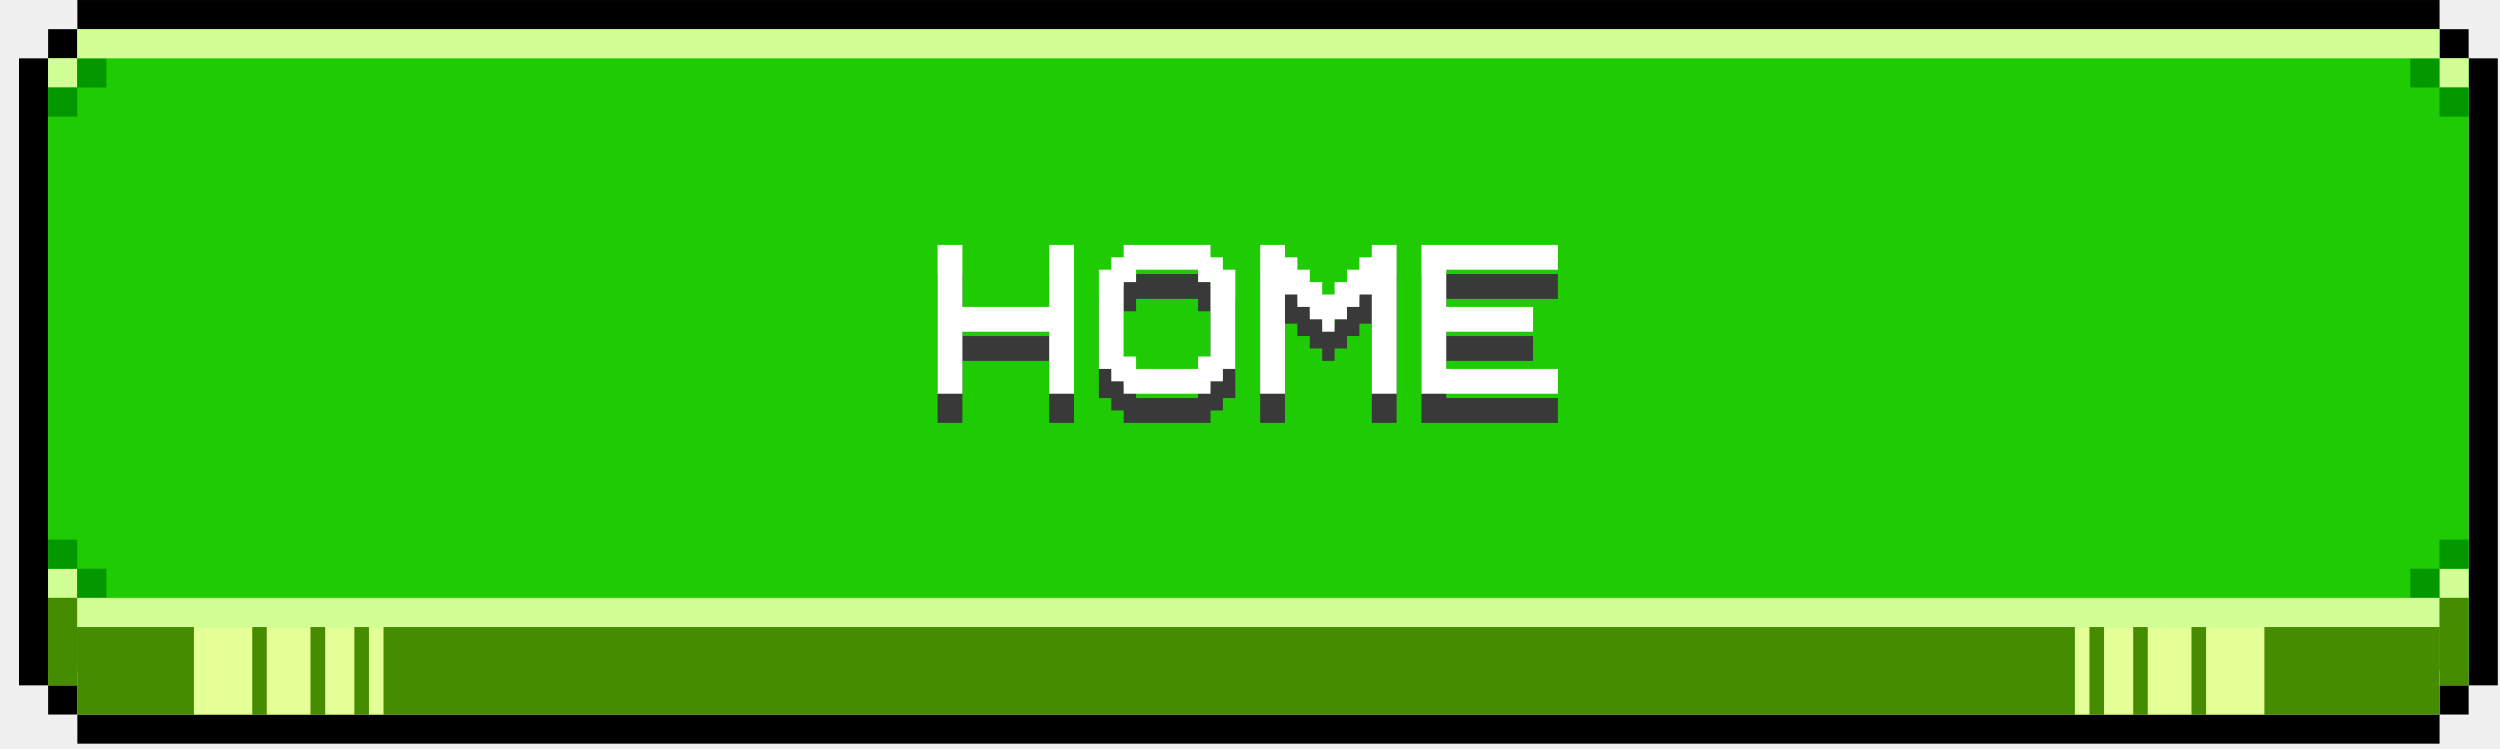
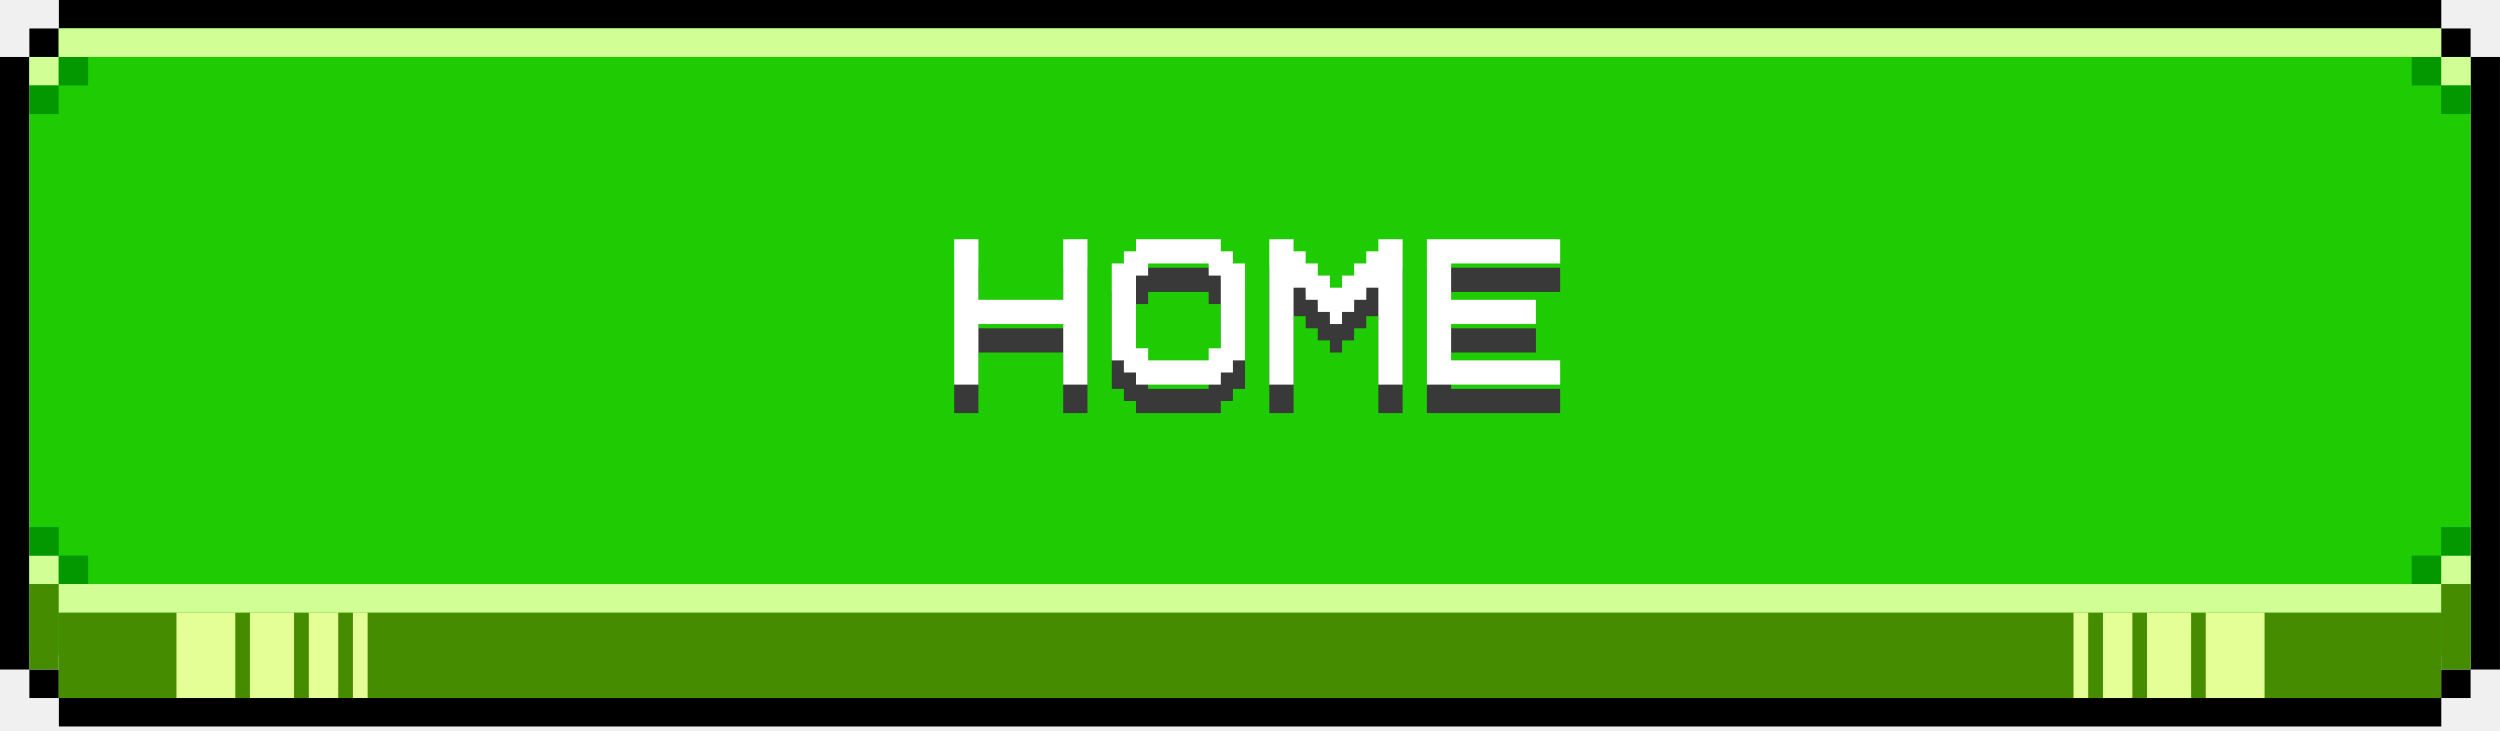
- <svg xmlns="http://www.w3.org/2000/svg" width="127" height="38" viewBox="0 0 127 38" fill="none">
-   <path fill-rule="evenodd" clip-rule="evenodd" d="M123.93 0.001H3.93V1.482H123.93V0.001ZM3.927 1.482H2.445V2.964H0.965V34.816H2.446V2.964H3.927V1.482ZM125.407 1.483H123.926V2.964H125.406V34.816H126.888V2.964H125.407V1.483ZM125.407 34.816H123.926V36.297H3.93V37.778H123.93V36.298H125.407V34.816ZM2.445 34.816H3.927V36.298H2.445V34.816Z" fill="black" />
-   <path fill-rule="evenodd" clip-rule="evenodd" d="M123.922 1.482H3.922V2.964H2.441V34.075H125.404V2.964H123.922V1.482Z" fill="#1FCC03" />
-   <rect x="2.441" y="2.964" width="1.481" height="1.481" fill="#D1FF96" />
-   <rect x="125.406" y="2.964" width="1.481" height="1.481" transform="rotate(90 125.406 2.96387)" fill="#D1FF96" />
-   <rect x="125.406" y="30.372" width="1.481" height="1.481" transform="rotate(-180 125.406 30.3721)" fill="#D1FF96" />
-   <rect x="2.441" y="30.372" width="1.481" height="1.481" transform="rotate(-90 2.44141 30.3721)" fill="#D1FF96" />
-   <rect x="2.441" y="34.816" width="4.444" height="1.481" transform="rotate(-90 2.44141 34.8164)" fill="#468C00" />
-   <rect x="3.922" y="2.964" width="1.481" height="1.481" fill="#039800" />
-   <rect x="125.406" y="4.445" width="1.481" height="1.481" transform="rotate(90 125.406 4.44531)" fill="#039800" />
-   <rect x="123.922" y="30.372" width="1.481" height="1.481" transform="rotate(-180 123.922 30.3721)" fill="#039800" />
-   <rect x="2.441" y="28.891" width="1.481" height="1.481" transform="rotate(-90 2.44141 28.8906)" fill="#039800" />
-   <rect x="2.441" y="4.445" width="1.481" height="1.481" fill="#039800" />
-   <rect x="123.922" y="2.964" width="1.481" height="1.481" transform="rotate(90 123.922 2.96387)" fill="#039800" />
-   <rect x="125.406" y="28.891" width="1.481" height="1.481" transform="rotate(-180 125.406 28.8906)" fill="#039800" />
-   <rect x="3.922" y="30.372" width="1.481" height="1.481" transform="rotate(-90 3.92188 30.3721)" fill="#039800" />
-   <rect x="125.406" y="34.816" width="1.481" height="4.444" transform="rotate(-180 125.406 34.8164)" fill="#468C00" />
-   <rect x="123.922" y="36.298" width="120" height="4.444" transform="rotate(-180 123.922 36.2979)" fill="#468C00" />
-   <rect x="3.922" y="1.482" width="120" height="1.481" fill="#D1FF96" />
-   <rect x="3.922" y="30.372" width="120" height="1.481" fill="#D1FF96" />
-   <rect x="9.852" y="36.298" width="4.444" height="2.963" transform="rotate(-90 9.85156 36.2979)" fill="#E3FF95" />
-   <rect width="4.444" height="2.963" transform="matrix(-1.31134e-07 -1 -1 1.31134e-07 115.031 36.2979)" fill="#E3FF95" />
-   <rect x="13.551" y="36.298" width="4.444" height="2.222" transform="rotate(-90 13.5508 36.2979)" fill="#E3FF95" />
-   <rect width="4.444" height="2.222" transform="matrix(-1.31134e-07 -1 -1 1.31134e-07 111.328 36.2979)" fill="#E3FF95" />
-   <rect x="16.52" y="36.298" width="4.444" height="1.481" transform="rotate(-90 16.5195 36.2979)" fill="#E3FF95" />
-   <rect width="4.444" height="1.481" transform="matrix(-1.31134e-07 -1 -1 1.31134e-07 108.367 36.2979)" fill="#E3FF95" />
-   <rect x="18.742" y="36.298" width="4.444" height="0.741" transform="rotate(-90 18.7422 36.2979)" fill="#E3FF95" />
-   <rect width="4.444" height="0.741" transform="matrix(-1.31134e-07 -1 -1 1.31134e-07 106.145 36.2979)" fill="#E3FF95" />
-   <path d="M53.3 18.332H48.89V21.482H48.26H47.63V20.852V20.222V19.592V18.332V17.702V17.072V16.442V15.812V15.182V14.552V13.922H48.26H48.89V17.072H53.3V13.922H54.56V15.182V20.222V21.482H53.3V18.332ZM58.973 15.182H58.343H57.713V15.812H57.083V16.442V17.072V18.332V18.962V19.592H57.713V20.222H58.343H58.973H59.603H60.233H60.863V19.592H61.493V18.962V18.332V16.442V15.812H60.863V15.182H60.233H59.603H58.973ZM62.753 18.332V20.222H62.123V20.852H61.493V21.482H59.603H58.973H57.083V20.852H56.453V20.222H55.823V18.962V18.332V17.702V17.072V15.182H56.453V14.552H57.083V13.922H58.343H58.973H59.603H61.493V14.552H62.123V15.182H62.753V16.442V18.332ZM65.277 18.332V21.482H64.647H64.017V20.852V20.222V19.592V18.332V17.702V17.072V16.442V15.812V15.182V14.552V13.922H64.647H65.277V14.552H65.907V15.182H66.537V15.812H67.167V16.442H67.797V15.812H68.427V15.182H69.057V14.552H69.687V13.922H70.947V14.552V15.182V20.222V21.482H69.687V18.332V16.442H69.057V17.072H68.427V17.702H67.797V18.332H67.167V17.702H66.537V17.072H65.907V16.442H65.277V18.332ZM72.21 15.182V14.552V13.922H72.84H73.47H75.36H79.14V15.182H78.51H77.88H76.62H75.99H75.36H74.1H73.47V17.072H77.88V18.332H73.47V20.222H74.1H75.36H75.99H76.62H77.88H78.51H79.14V21.482H75.36H73.47H72.84H72.21V20.852V20.222V19.592V18.332V17.702V17.072V16.442V15.812V15.182Z" fill="#393939" />
-   <path d="M53.3 16.851H48.89V20.001H48.26H47.63V19.371V18.741V18.111V16.851V16.221V15.591V14.961V14.331V13.701V13.071V12.441H48.26H48.89V15.591H53.3V12.441H54.56V13.701V18.741V20.001H53.3V16.851ZM58.973 13.701H58.343H57.713V14.331H57.083V14.961V15.591V16.851V17.481V18.111H57.713V18.741H58.343H58.973H59.603H60.233H60.863V18.111H61.493V17.481V16.851V14.961V14.331H60.863V13.701H60.233H59.603H58.973ZM62.753 16.851V18.741H62.123V19.371H61.493V20.001H59.603H58.973H57.083V19.371H56.453V18.741H55.823V17.481V16.851V16.221V15.591V13.701H56.453V13.071H57.083V12.441H58.343H58.973H59.603H61.493V13.071H62.123V13.701H62.753V14.961V16.851ZM65.277 16.851V20.001H64.647H64.017V19.371V18.741V18.111V16.851V16.221V15.591V14.961V14.331V13.701V13.071V12.441H64.647H65.277V13.071H65.907V13.701H66.537V14.331H67.167V14.961H67.797V14.331H68.427V13.701H69.057V13.071H69.687V12.441H70.947V13.071V13.701V18.741V20.001H69.687V16.851V14.961H69.057V15.591H68.427V16.221H67.797V16.851H67.167V16.221H66.537V15.591H65.907V14.961H65.277V16.851ZM72.21 13.701V13.071V12.441H72.84H73.47H75.36H79.14V13.701H78.51H77.88H76.62H75.99H75.36H74.1H73.47V15.591H77.88V16.851H73.47V18.741H74.1H75.36H75.99H76.62H77.88H78.51H79.14V20.001H75.36H73.47H72.84H72.21V19.371V18.741V18.111V16.851V16.221V15.591V14.961V14.331V13.701Z" fill="white" />
+ <svg xmlns="http://www.w3.org/2000/svg" width="130" height="38" viewBox="0 0 130 38" fill="none">
+   <path fill-rule="evenodd" clip-rule="evenodd" d="M126.947 0H3.062V1.481H126.942V2.963L128.469 2.963V34.815H129.998V2.963L128.471 2.963V1.481H126.947V0ZM3.057 1.481H1.527V2.963H0V34.815H1.529V2.963H3.057V1.481ZM128.471 34.815H126.942V36.296H3.062V37.777H126.947V36.297H128.471V34.815ZM1.527 34.815H3.057V36.297H1.527V34.815Z" fill="black" />
+   <path fill-rule="evenodd" clip-rule="evenodd" d="M126.936 1.481H3.051V2.963H1.523V34.074H128.468V2.963H126.936V1.481Z" fill="#1FCC03" />
+   <rect x="1.523" y="2.963" width="1.529" height="1.481" fill="#D1FF96" />
+   <rect x="128.469" y="2.963" width="1.481" height="1.529" transform="rotate(90 128.469 2.96289)" fill="#D1FF96" />
+   <rect x="128.469" y="30.371" width="1.529" height="1.481" transform="rotate(-180 128.469 30.3711)" fill="#D1FF96" />
+   <rect x="1.523" y="30.371" width="1.481" height="1.529" transform="rotate(-90 1.52344 30.3711)" fill="#D1FF96" />
+   <rect x="1.523" y="34.815" width="4.444" height="1.529" transform="rotate(-90 1.52344 34.8154)" fill="#468C00" />
+   <rect x="3.055" y="2.963" width="1.529" height="1.481" fill="#039800" />
+   <rect x="128.469" y="4.444" width="1.481" height="1.529" transform="rotate(90 128.469 4.44434)" fill="#039800" />
+   <rect x="126.938" y="30.371" width="1.529" height="1.481" transform="rotate(-180 126.938 30.3711)" fill="#039800" />
+   <rect x="1.523" y="28.89" width="1.481" height="1.529" transform="rotate(-90 1.52344 28.8896)" fill="#039800" />
+   <rect x="1.523" y="4.444" width="1.529" height="1.481" fill="#039800" />
+   <rect x="126.938" y="2.963" width="1.481" height="1.529" transform="rotate(90 126.938 2.96289)" fill="#039800" />
+   <rect x="128.469" y="28.89" width="1.529" height="1.481" transform="rotate(-180 128.469 28.8896)" fill="#039800" />
+   <rect x="3.055" y="30.371" width="1.481" height="1.529" transform="rotate(-90 3.05469 30.3711)" fill="#039800" />
+   <rect x="128.469" y="34.815" width="1.529" height="4.444" transform="rotate(-180 128.469 34.8154)" fill="#468C00" />
+   <rect x="126.938" y="36.297" width="123.885" height="4.444" transform="rotate(-180 126.938 36.2969)" fill="#468C00" />
+   <rect x="3.055" y="1.481" width="123.885" height="1.481" fill="#D1FF96" />
+   <rect x="3.055" y="30.371" width="123.885" height="1.481" fill="#D1FF96" />
+   <rect x="9.176" y="36.297" width="4.444" height="3.059" transform="rotate(-90 9.17578 36.2969)" fill="#E3FF95" />
+   <rect width="4.444" height="3.059" transform="matrix(-1.3538e-07 -1 -1 1.27021e-07 117.758 36.2969)" fill="#E3FF95" />
+   <rect x="12.996" y="36.297" width="4.444" height="2.294" transform="rotate(-90 12.9961 36.2969)" fill="#E3FF95" />
+   <rect width="4.444" height="2.294" transform="matrix(-1.3538e-07 -1 -1 1.27021e-07 113.938 36.2969)" fill="#E3FF95" />
+   <rect x="16.059" y="36.297" width="4.444" height="1.529" transform="rotate(-90 16.0586 36.2969)" fill="#E3FF95" />
+   <rect width="4.444" height="1.529" transform="matrix(-1.3538e-07 -1 -1 1.27021e-07 110.883 36.2969)" fill="#E3FF95" />
+   <rect x="18.352" y="36.297" width="4.444" height="0.765" transform="rotate(-90 18.3516 36.2969)" fill="#E3FF95" />
+   <rect width="4.444" height="0.765" transform="matrix(-1.3538e-07 -1 -1 1.27021e-07 108.586 36.2969)" fill="#E3FF95" />
+   <path d="M55.288 18.331H50.878V21.481H50.248H49.618V20.851V20.221V19.591V18.331V17.701V17.071V16.441V15.811V15.181V14.551V13.921H50.248H50.878V17.071H55.288V13.921H56.548V15.181V20.221V21.481H55.288V18.331ZM60.962 15.181H60.332H59.702V15.811H59.072V16.441V17.071V18.331V18.961V19.591H59.702V20.221H60.332H60.962H61.592H62.222H62.852V19.591H63.482V18.961V18.331V16.441V15.811H62.852V15.181H62.222H61.592H60.962ZM64.742 18.331V20.221H64.112V20.851H63.482V21.481H61.592H60.962H59.072V20.851H58.442V20.221H57.812V18.961V18.331V17.701V17.071V15.181H58.442V14.551H59.072V13.921H60.332H60.962H61.592H63.482V14.551H64.112V15.181H64.742V16.441V18.331ZM67.265 18.331V21.481H66.635H66.005V20.851V20.221V19.591V18.331V17.701V17.071V16.441V15.811V15.181V14.551V13.921H66.635H67.265V14.551H67.895V15.181H68.525V15.811H69.155V16.441H69.785V15.811H70.415V15.181H71.045V14.551H71.675V13.921H72.935V14.551V15.181V20.221V21.481H71.675V18.331V16.441H71.045V17.071H70.415V17.701H69.785V18.331H69.155V17.701H68.525V17.071H67.895V16.441H67.265V18.331ZM74.198 15.181V14.551V13.921H74.828H75.458H77.348H81.128V15.181H80.498H79.868H78.608H77.978H77.348H76.088H75.458V17.071H79.868V18.331H75.458V20.221H76.088H77.348H77.978H78.608H79.868H80.498H81.128V21.481H77.348H75.458H74.828H74.198V20.851V20.221V19.591V18.331V17.701V17.071V16.441V15.811V15.181Z" fill="#393939" />
+   <path d="M55.288 16.85H50.878V20H50.248H49.618V19.37V18.74V18.11V16.85V16.22V15.59V14.96V14.33V13.7V13.07V12.44H50.248H50.878V15.59H55.288V12.44H56.548V13.7V18.74V20H55.288V16.85ZM60.962 13.7H60.332H59.702V14.33H59.072V14.96V15.59V16.85V17.48V18.11H59.702V18.74H60.332H60.962H61.592H62.222H62.852V18.11H63.482V17.48V16.85V14.96V14.33H62.852V13.7H62.222H61.592H60.962ZM64.742 16.85V18.74H64.112V19.37H63.482V20H61.592H60.962H59.072V19.37H58.442V18.74H57.812V17.48V16.85V16.22V15.59V13.7H58.442V13.07H59.072V12.44H60.332H60.962H61.592H63.482V13.07H64.112V13.7H64.742V14.96V16.85ZM67.265 16.85V20H66.635H66.005V19.37V18.74V18.11V16.85V16.22V15.59V14.96V14.33V13.7V13.07V12.44H66.635H67.265V13.07H67.895V13.7H68.525V14.33H69.155V14.96H69.785V14.33H70.415V13.7H71.045V13.07H71.675V12.44H72.935V13.07V13.7V18.74V20H71.675V16.85V14.96H71.045V15.59H70.415V16.22H69.785V16.85H69.155V16.22H68.525V15.59H67.895V14.96H67.265V16.85ZM74.198 13.7V13.07V12.44H74.828H75.458H77.348H81.128V13.7H80.498H79.868H78.608H77.978H77.348H76.088H75.458V15.59H79.868V16.85H75.458V18.74H76.088H77.348H77.978H78.608H79.868H80.498H81.128V20H77.348H75.458H74.828H74.198V19.37V18.74V18.11V16.85V16.22V15.59V14.96V14.33V13.7Z" fill="white" />
</svg>
